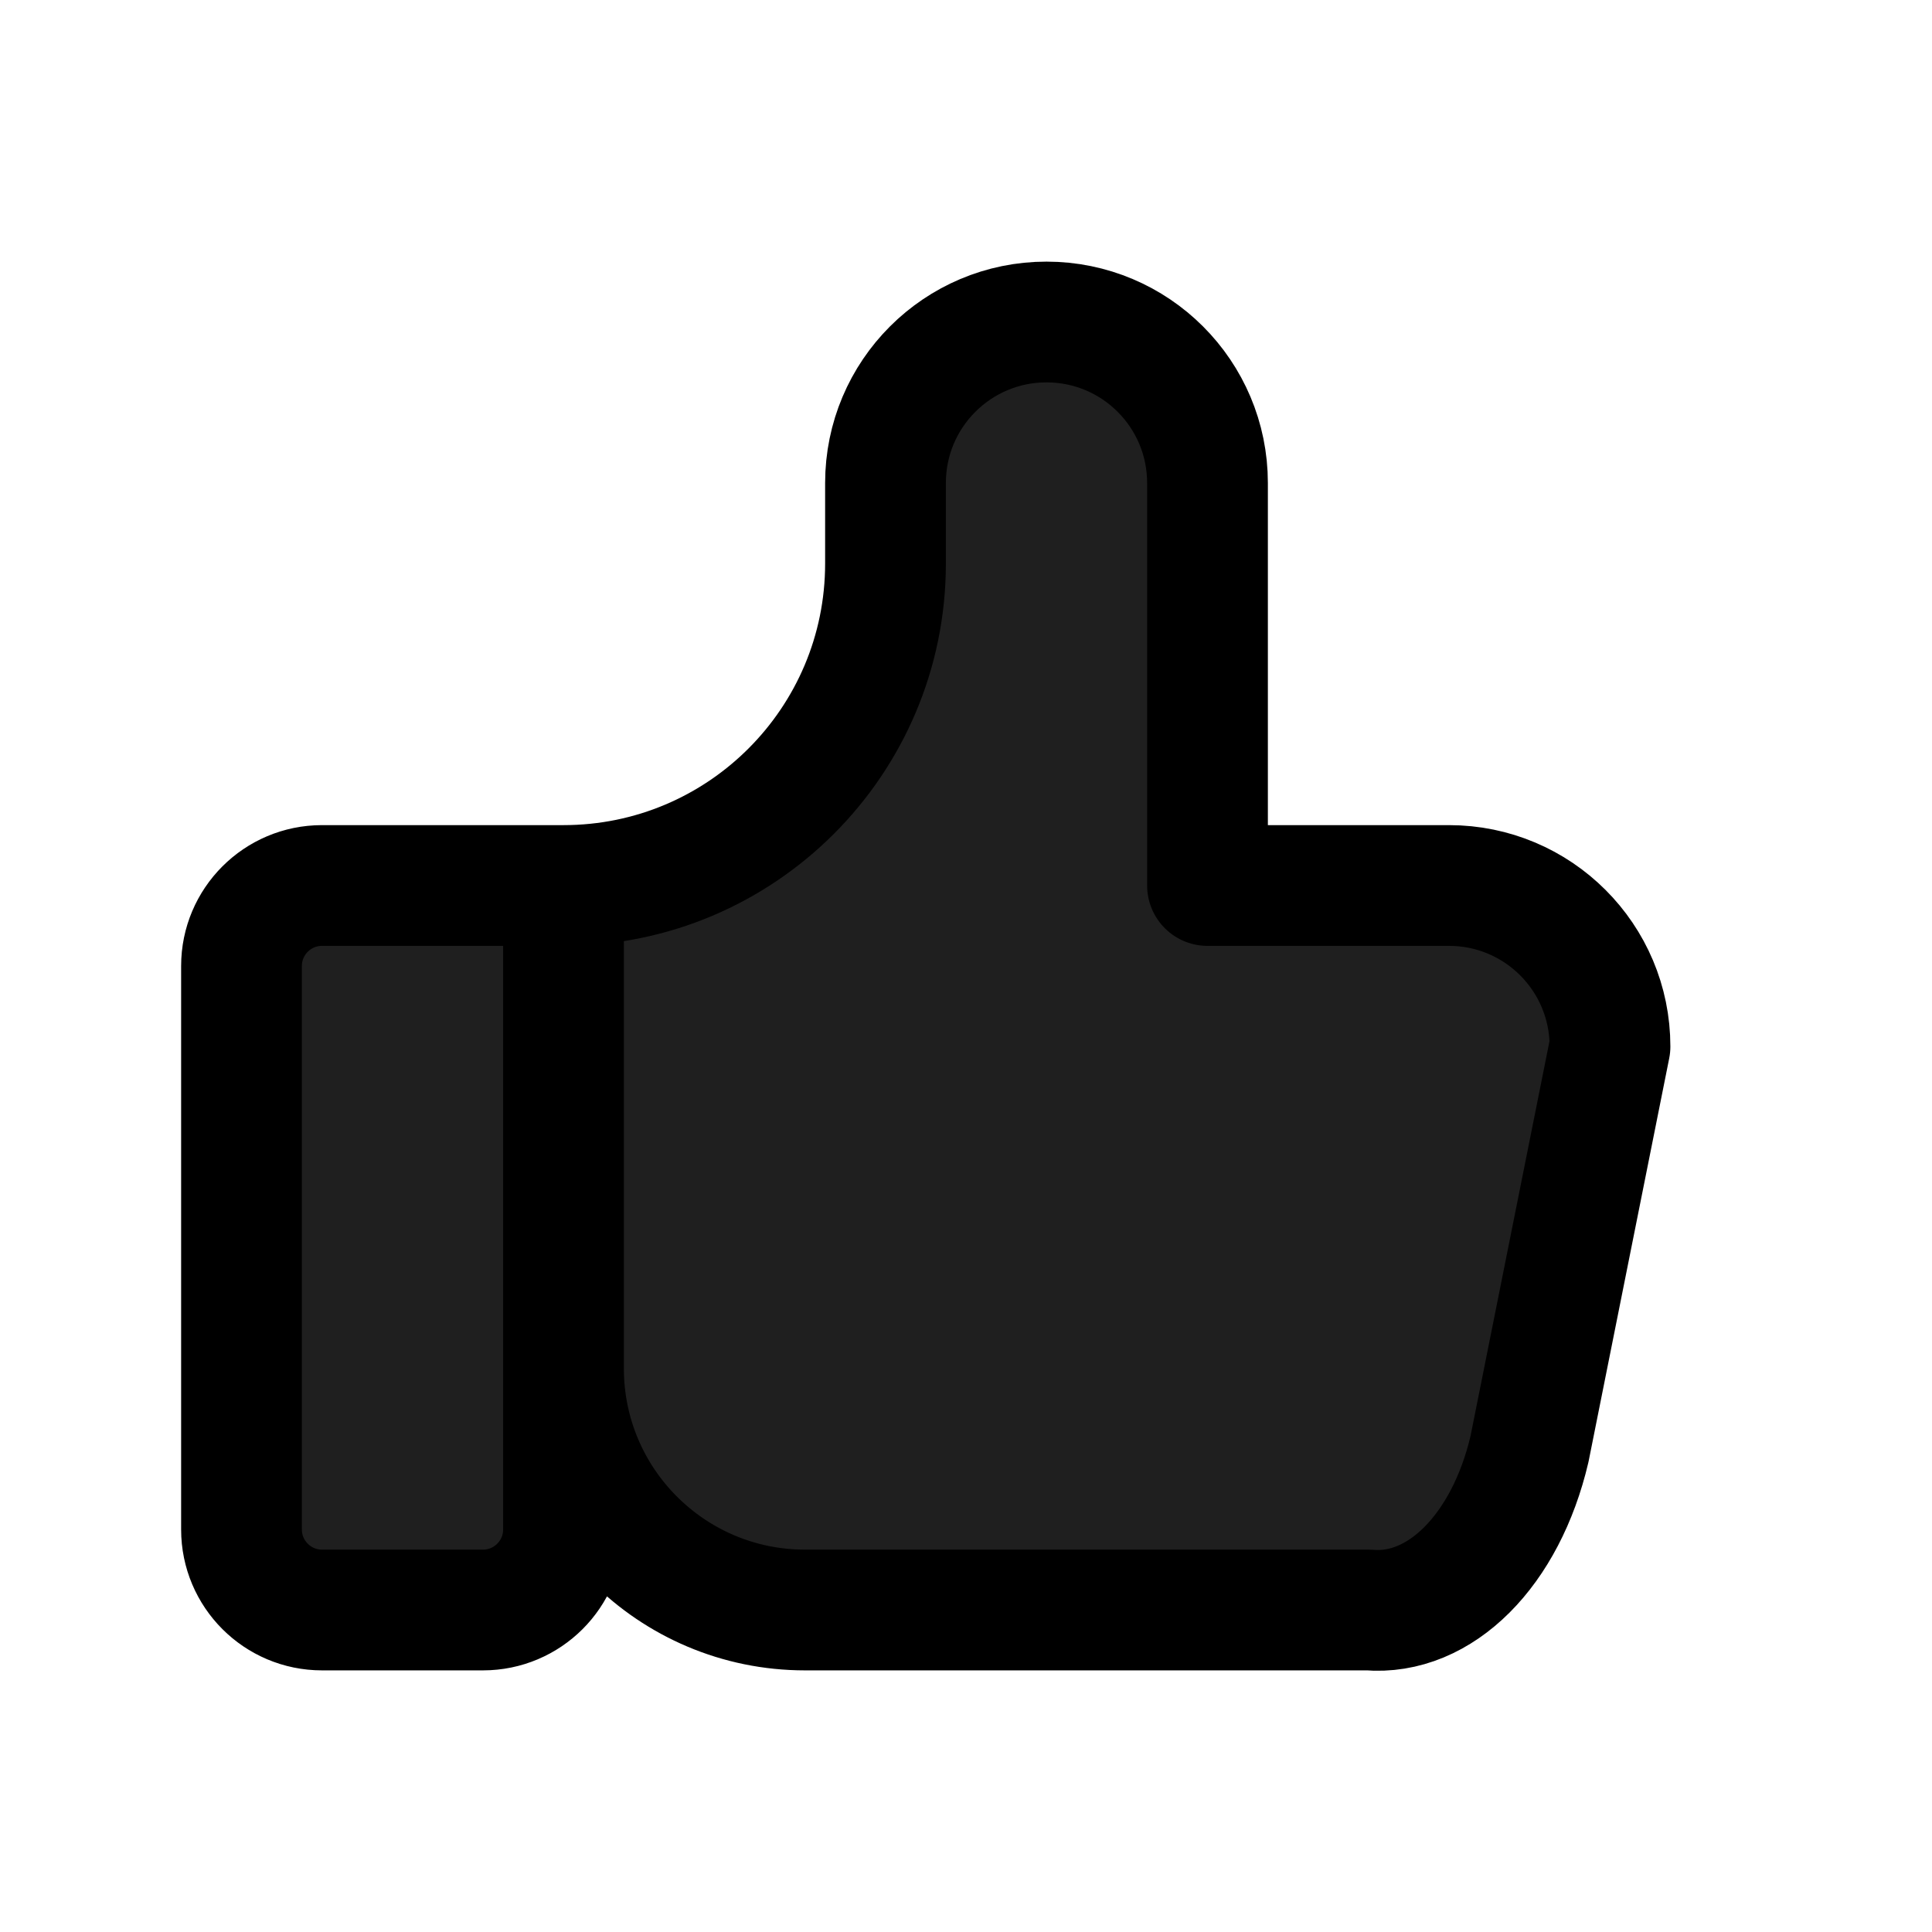
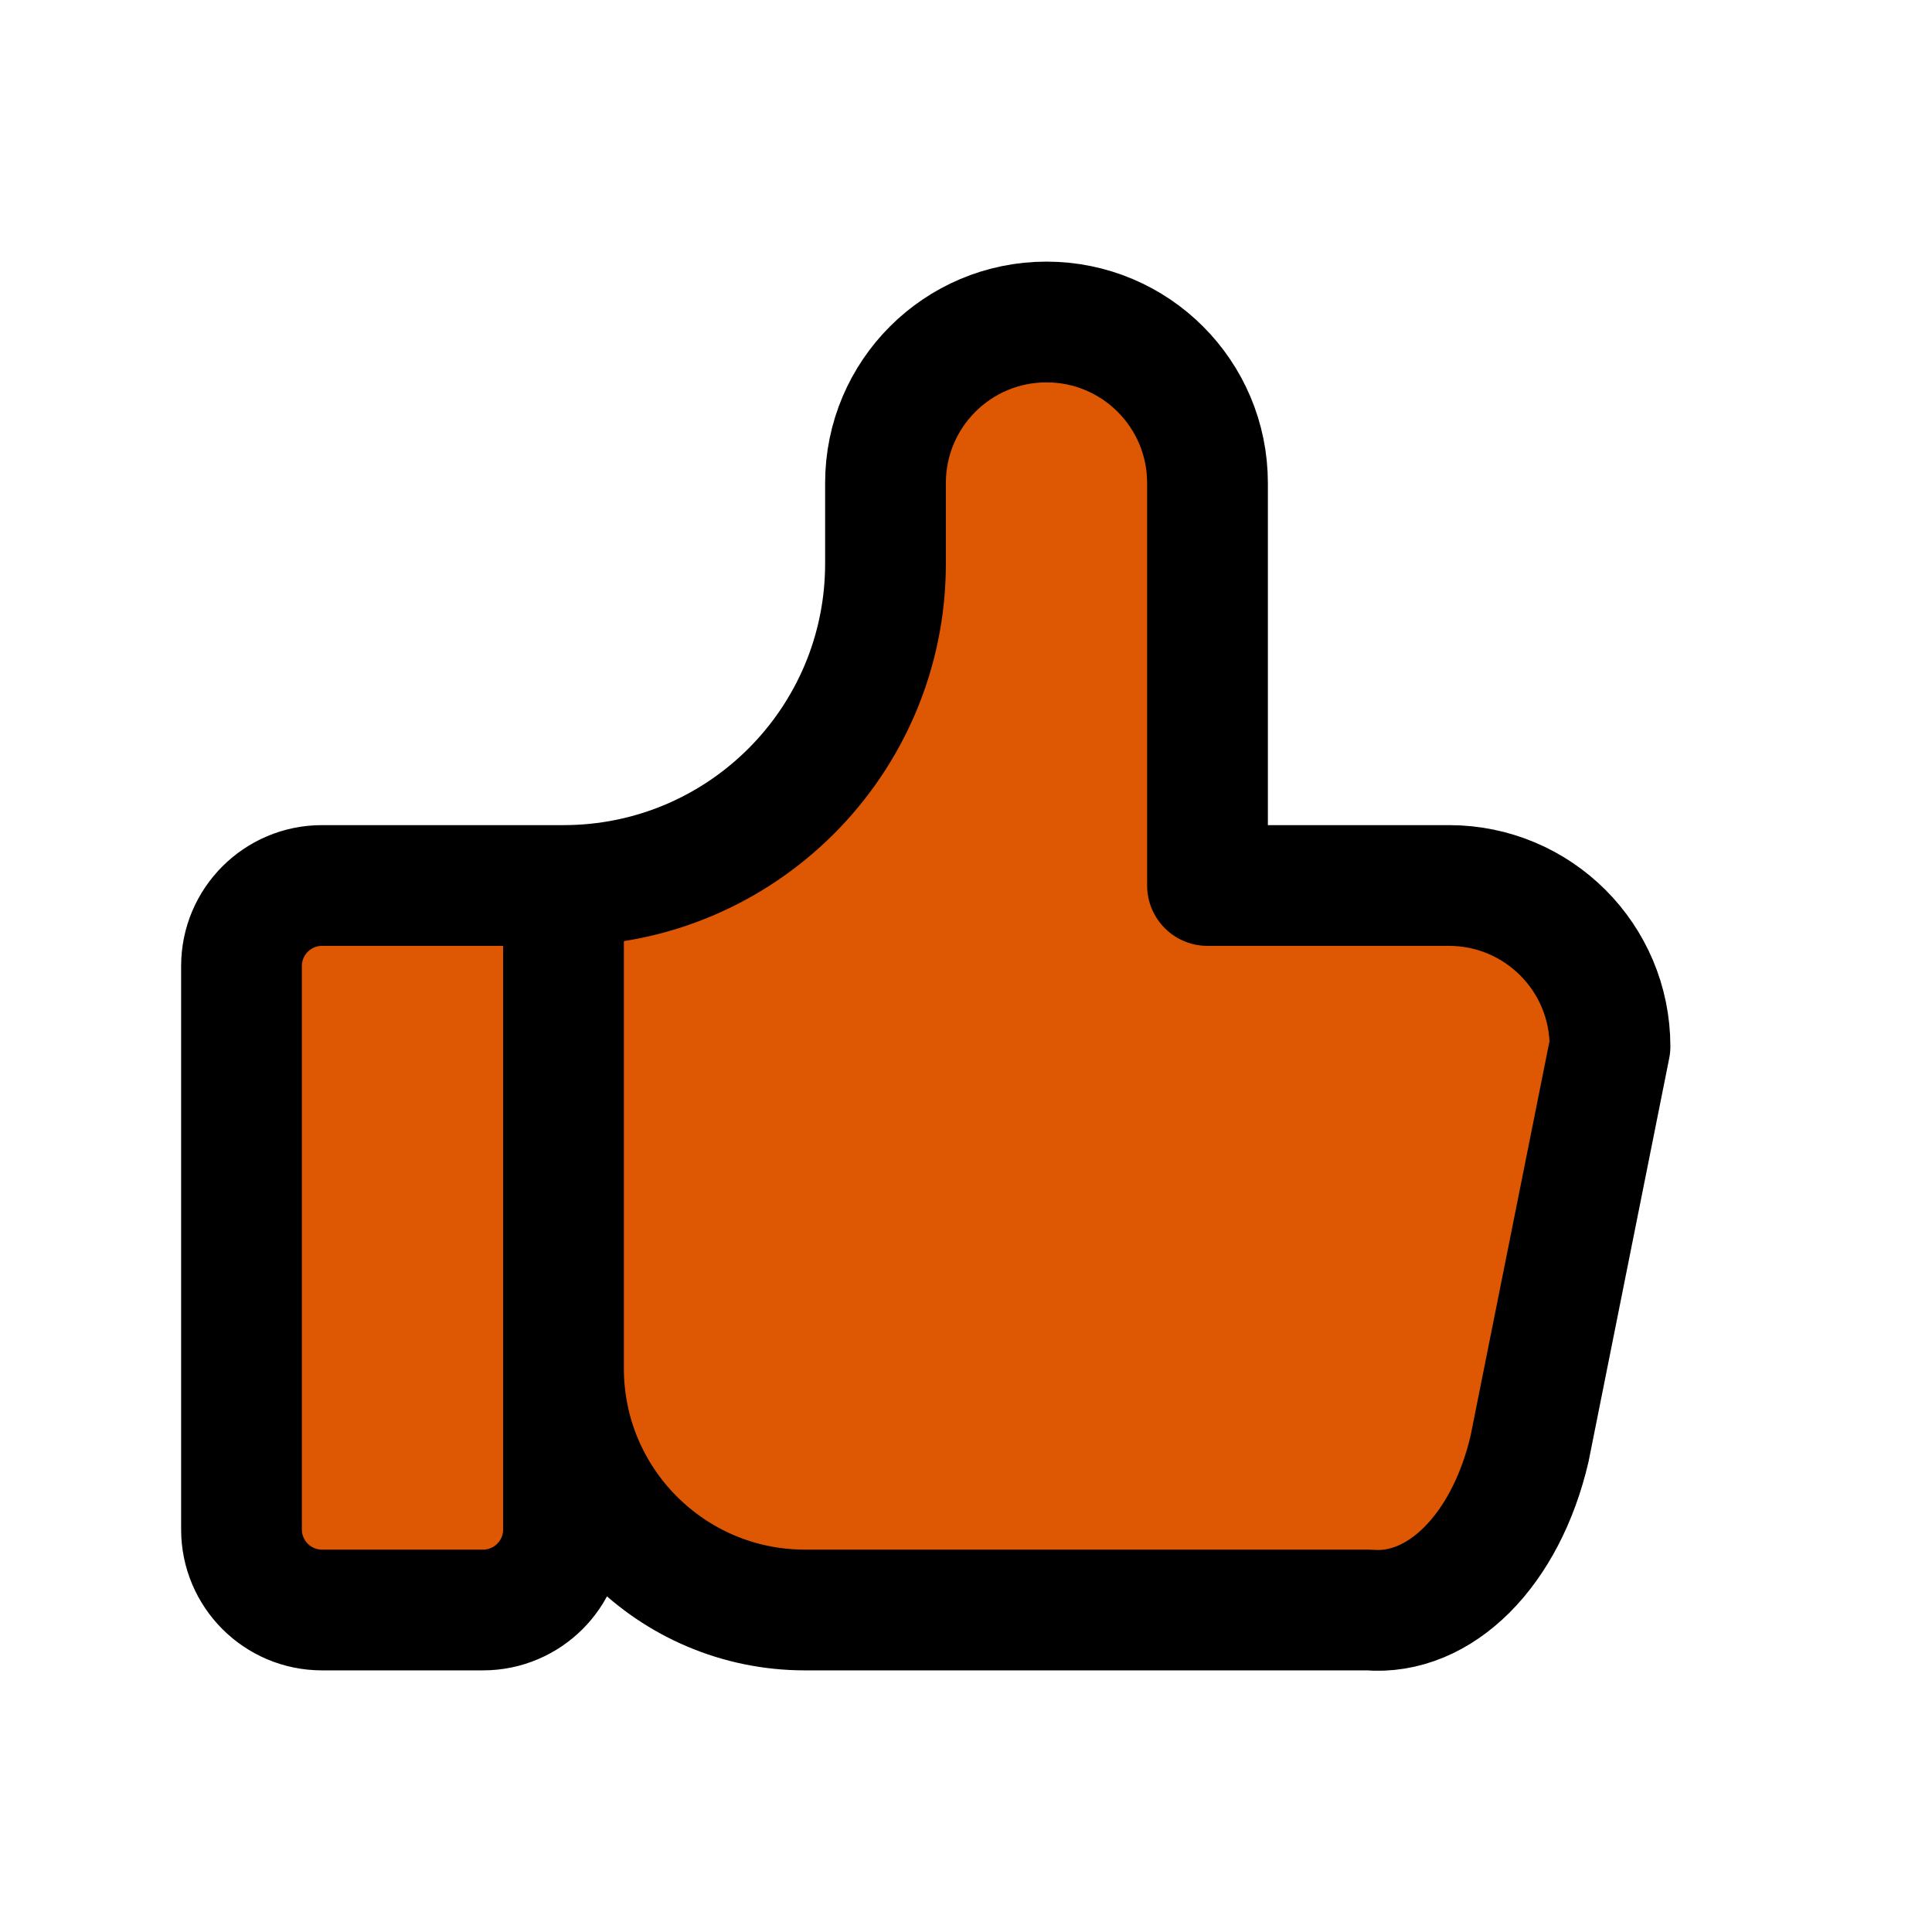
<svg xmlns="http://www.w3.org/2000/svg" viewBox="0 0 24 24" width="24" height="24" fill="none">
-   <path d="M7 11L7 19C7 19.552 6.552 20 6 20L4 20C3.448 20 3 19.552 3 19L3 12C3 11.448 3.448 11 4 11L7 11C9.209 11 11 9.209 11 7L11 6C11 4.895 11.895 4 13 4C14.105 4 15 4.895 15 6L15 11L18 11C19.105 11 20 11.895 20 13L19 18C18.705 19.26 17.889 20.076 17 20L10 20C8.343 20 7 18.657 7 17Z" fill="#1f1f1fff" stroke="#000000" stroke-linecap="round" stroke-linejoin="round" stroke-width="1.5" />
+   <path d="M7 11L7 19C7 19.552 6.552 20 6 20L4 20C3.448 20 3 19.552 3 19L3 12C3 11.448 3.448 11 4 11L7 11C9.209 11 11 9.209 11 7L11 6C11 4.895 11.895 4 13 4C14.105 4 15 4.895 15 6L15 11L18 11C19.105 11 20 11.895 20 13L19 18C18.705 19.26 17.889 20.076 17 20L10 20C8.343 20 7 18.657 7 17Z" fill="#de5702" stroke="#000000" stroke-linecap="round" stroke-linejoin="round" stroke-width="1.5" />
</svg>
